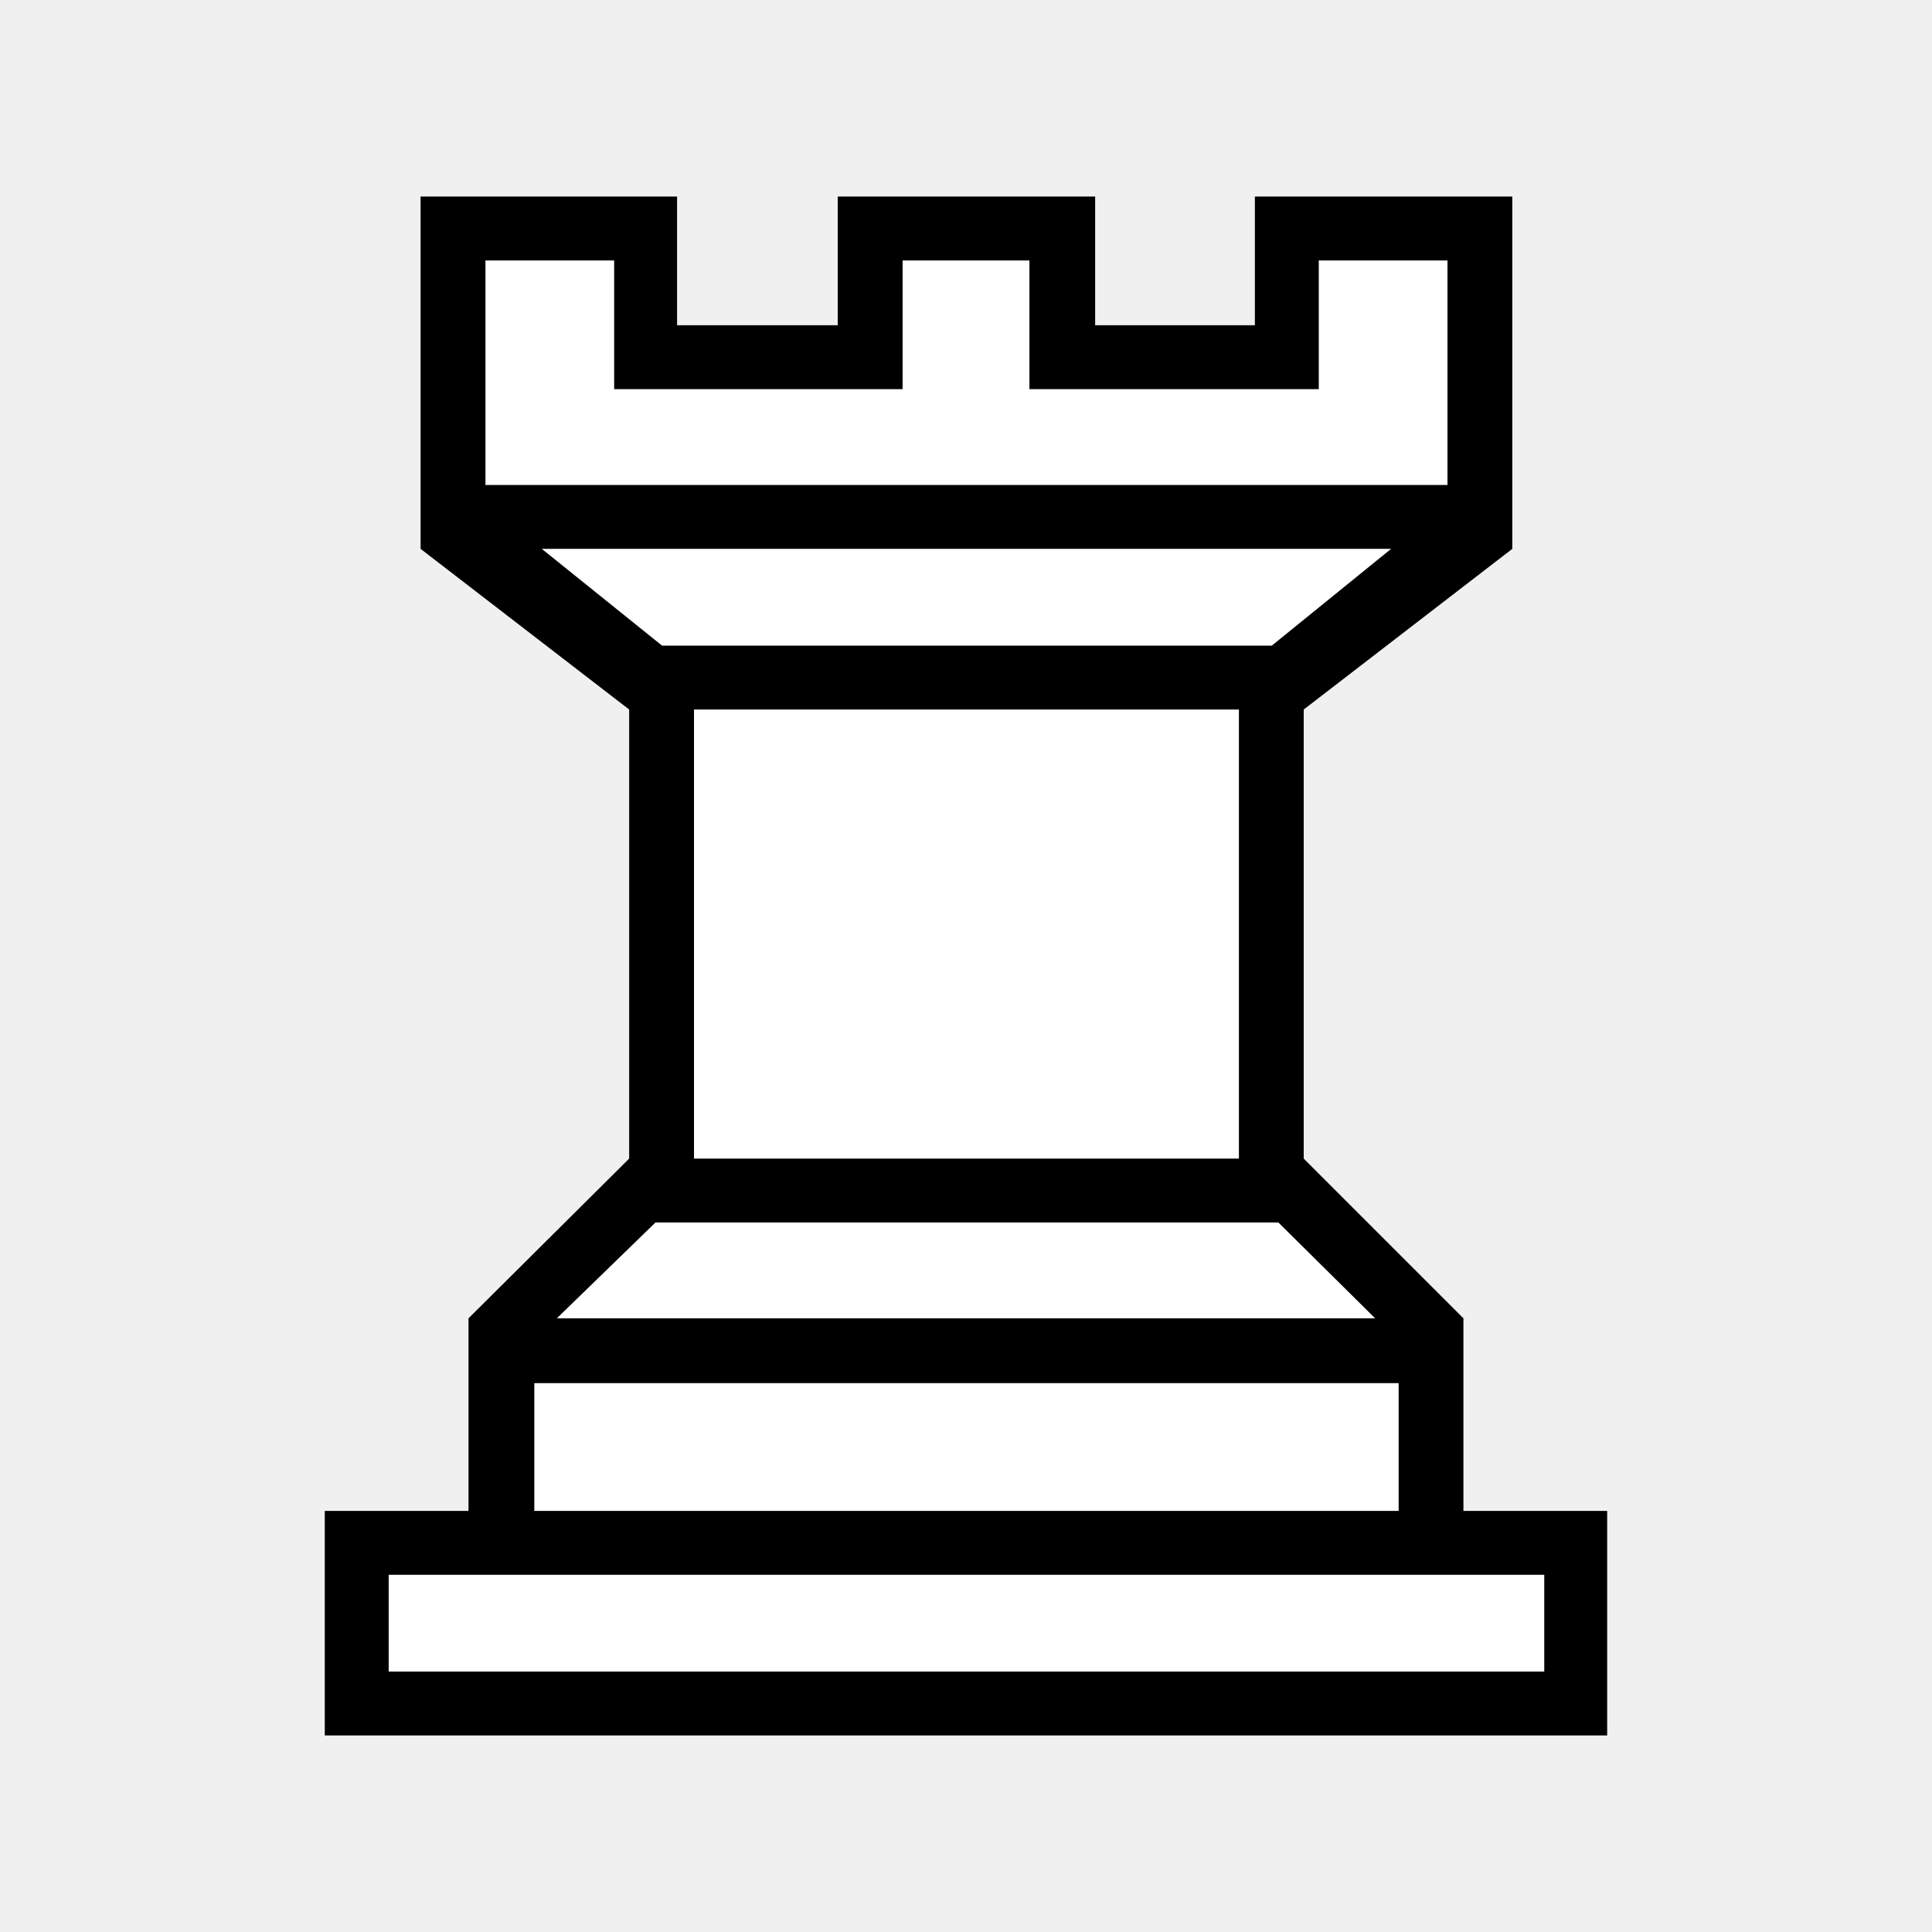
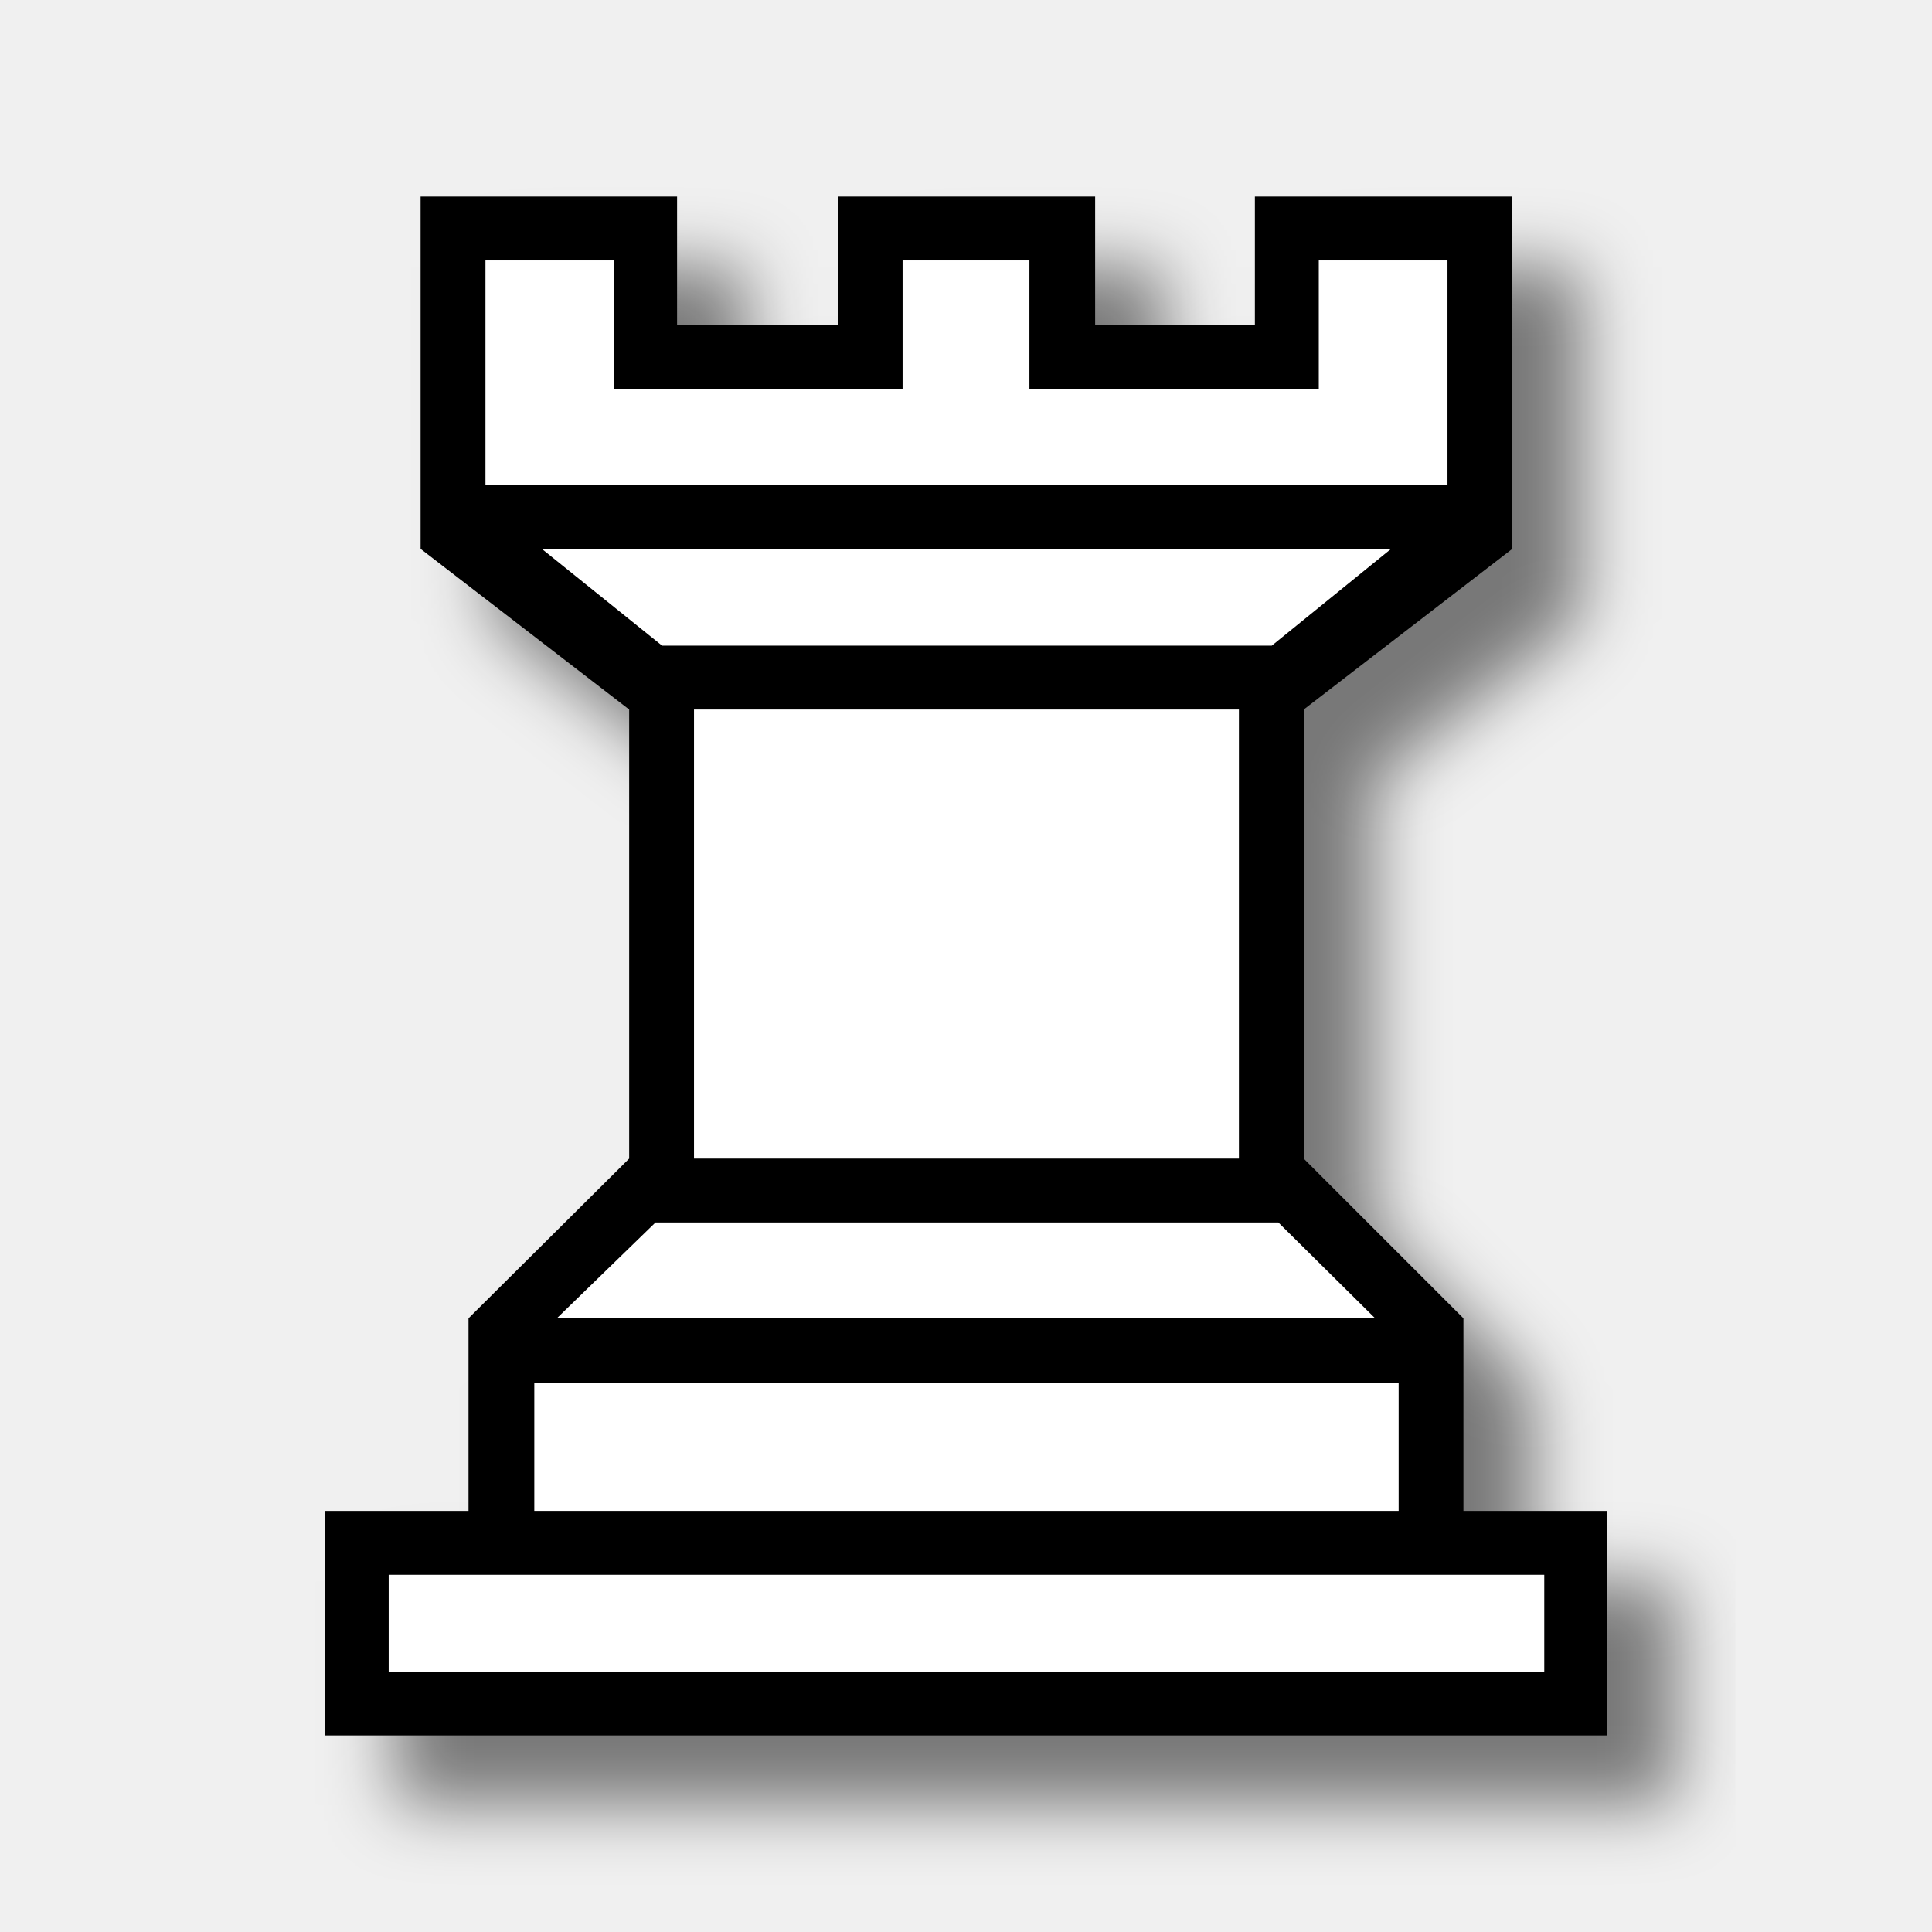
<svg xmlns="http://www.w3.org/2000/svg" width="110" height="110" id="svg3275" version="1.1">
-   <defs id="defs3277" />
+   <defs id="defs3277">
+     <filter id="filter2990" style="color-interpolation-filters:sRGB;">
+       <feFlood id="feFlood2992" flood-opacity="0.5" flood-color="rgb(0,0,0)" result="flood" />
+       <feComposite id="feComposite2994" in2="SourceGraphic" in="flood" operator="in" result="composite1" />
+       <feGaussianBlur id="feGaussianBlur2996" in="composite" stdDeviation="2" result="blur" />
+       <feOffset id="feOffset2998" dx="4" dy="4" result="offset" />
+       <feComposite id="feComposite3000" in2="offset" in="SourceGraphic" operator="over" result="composite2" />
+     </filter>
+   </defs>
  <g id="layer1" transform="translate(-338.4925,-466.1712)">
-     <g id="wrook" transform="translate(43.41934,271.5)">
+     <g id="wrook" transform="translate(43.41934,271.5)" style="filter:url(#filter2990)">
      <path style="fill:#000000" d="m 357.428,213.19 9.093,0 0,-7.328 14.656,0 0,20.059 -11.875,9.147 0,25.569 9.093,9.093 0,10.966 8.184,0 0,12.784 -73.015,0 0,-12.784 8.184,0 0,-10.966 9.147,-9.093 0,-25.569 -11.875,-9.147 0,-20.059 14.603,0 0,7.328 9.147,0 0,-7.328 14.656,0 0,7.328" id="wrook-outer" />
      <path style="fill:#ffffff" d="m 382.997,284.333 -65.794,0 0,5.51 65.794,0 0,-5.51" id="wrook-inner1" />
      <path style="fill:#ffffff" d="m 374.706,273.421 -49.212,0 0,7.275 49.212,0 0,-7.275" id="wrook-inner2" />
      <path style="fill:#ffffff" d="m 365.612,235.068 -31.025,0 0,25.569 31.025,0 0,-25.569" id="wrook-inner3" />
      <path style="fill:#ffffff" d="m 377.487,222.284 0,-12.784 -7.328,0 0,7.328 -16.475,0 0,-7.328 -7.221,0 0,7.328 -16.422,0 0,-7.328 -7.328,0 0,12.784 54.775,0" id="wrook-inner4" />
      <path style="fill:#ffffff" d="m 373.368,269.73 -5.51,-5.456 -35.464,0 -5.617,5.456 46.59,0" id="wrook-inner5" />
      <path style="fill:#ffffff" d="m 367.484,231.431 6.793,-5.51 -48.356,0 6.847,5.51 34.716,0" id="wrook-inner6" />
    </g>
  </g>
</svg>
